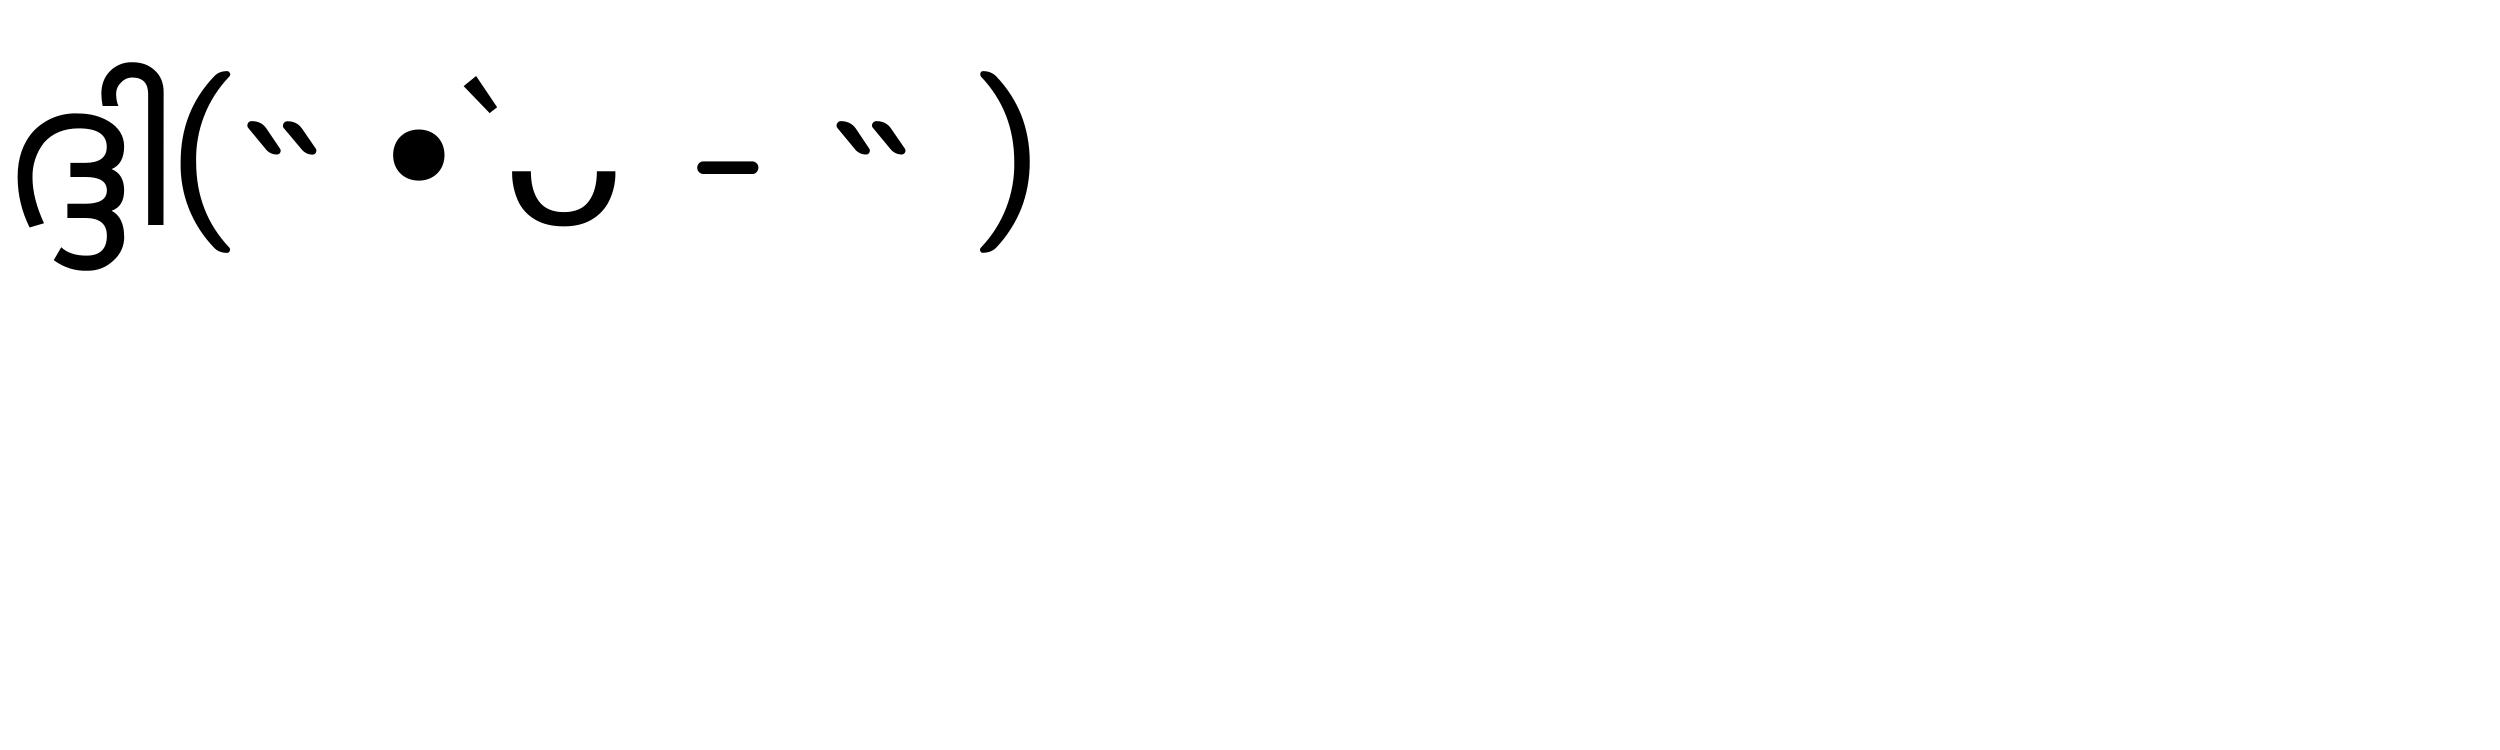
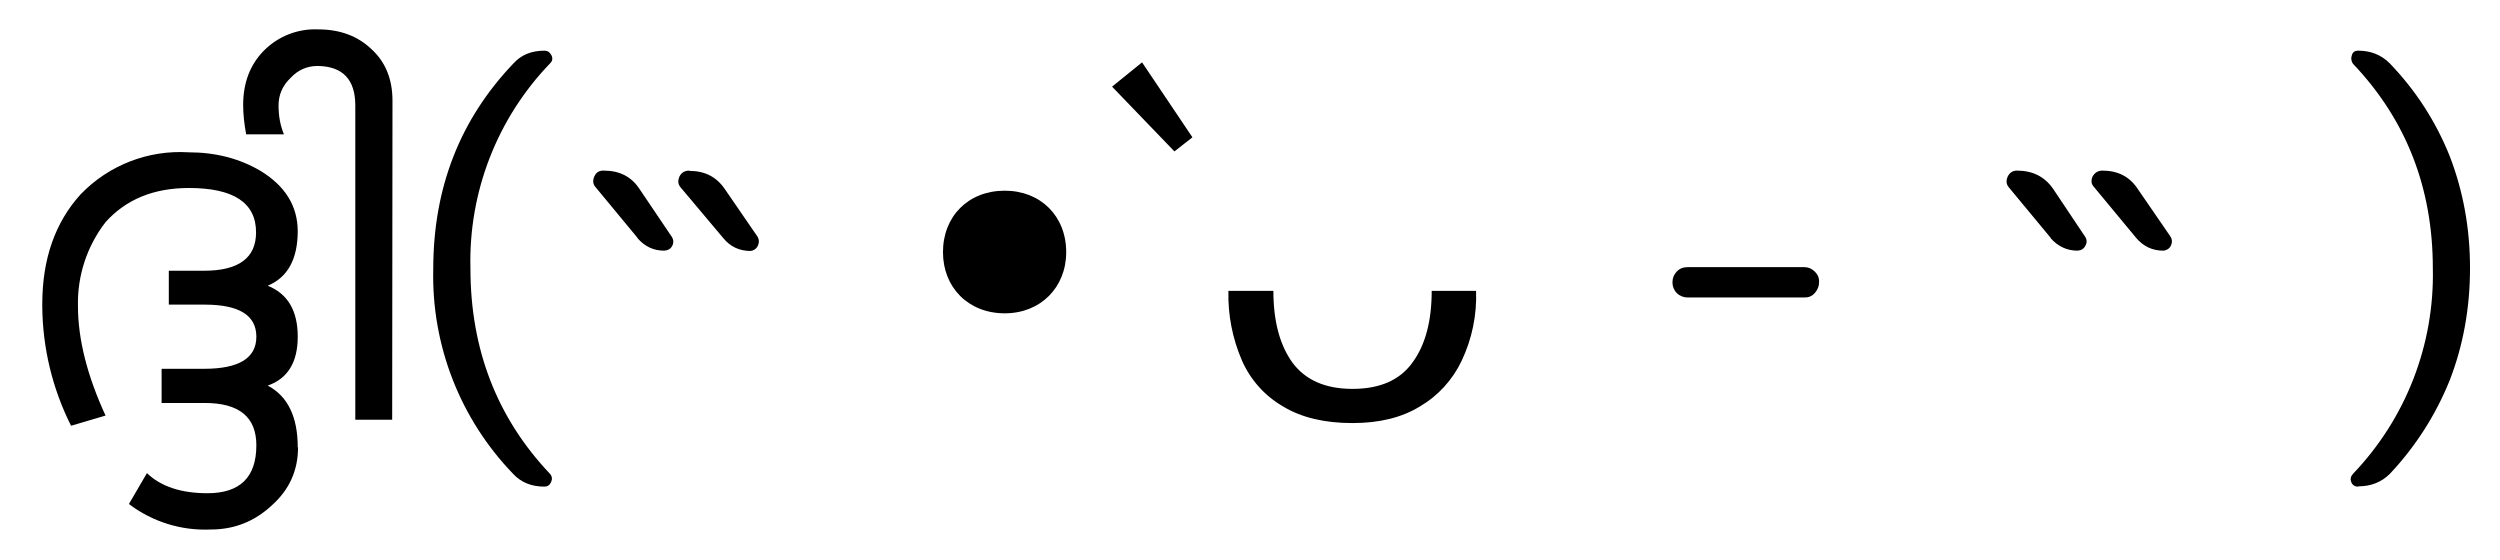
- <svg xmlns="http://www.w3.org/2000/svg" width="200" height="60" viewBox="0 0 200 60">
-   <path d="M9.94 18.92q0 1.16-.88 1.94-.86.8-2.03.8a4.2 4.2 0 0 1-2.73-.85l.6-1.03q.7.67 2.02.67 1.63 0 1.63-1.6 0-1.41-1.72-1.41H5.39V16.3h1.42q1.74 0 1.74-1.07t-1.72-1.07h-1.2v-1.13H6.8q1.74 0 1.74-1.28 0-1.48-2.24-1.48-1.76 0-2.78 1.14a4.4 4.4 0 0 0-.92 2.8q0 1.65.92 3.65l-1.15.34a9 9 0 0 1-.96-3.97v-.09q0-2.25 1.28-3.66a4.6 4.6 0 0 1 3.6-1.4q1.35 0 2.4.62 1.23.75 1.24 2 0 1.41-1 1.83 1 .4 1 1.7 0 1.28-1 1.63 1 .53 1 2.06m3.15-.92h-1.23V7.52q0-1.3-1.25-1.32-.54 0-.91.4-.4.38-.4.92 0 .53.18.96H8.21q-.1-.53-.1-.98 0-1.1.68-1.8a2.4 2.4 0 0 1 1.82-.72q1.09 0 1.78.66.7.64.7 1.72ZM18.16 20.23q-.65 0-1.04-.42a9.5 9.5 0 0 1-2.67-6.84q0-4.06 2.68-6.86.38-.42 1.03-.42.15 0 .23.15t-.05.29a9.5 9.5 0 0 0-2.65 6.82q0 4.05 2.65 6.85.11.12.04.28-.07.15-.22.15m3.1-8.3-1.39-1.68q-.14-.15-.05-.36t.32-.2q.78 0 1.18.6l1.08 1.6q.1.15.02.31t-.27.16q-.53 0-.89-.42M23 9.7q.76 0 1.17.6l1.1 1.6q.08.15 0 .31a.3.3 0 0 1-.24.16q-.55 0-.9-.42l-1.42-1.69q-.13-.15-.04-.36.1-.2.33-.2M33.51 14.45c1.2 0 2.05-.87 2.05-2.04 0-1.2-.85-2.05-2.05-2.05-1.22 0-2.06.86-2.06 2.05 0 1.17.84 2.04 2.06 2.04m5.66-5.4.6-.47-1.68-2.5-1 .81ZM49.23 13.7a5 5 0 0 1-.48 2.33 3.5 3.5 0 0 1-1.4 1.53q-.9.55-2.24.55-1.4 0-2.31-.55a3.3 3.3 0 0 1-1.38-1.54 5.5 5.5 0 0 1-.45-2.32h1.5q0 1.52.64 2.4.65.87 2 .87 1.37 0 2-.88.64-.87.64-2.39ZM56.28 13.92a.5.5 0 0 1-.36-.15.5.5 0 0 1-.14-.36q0-.2.14-.35t.36-.15h3.9q.2 0 .35.15t.14.35q0 .2-.14.36t-.35.15Zm12.12-1.98L67 10.25q-.13-.15-.04-.36.1-.2.31-.2.78 0 1.2.6l1.07 1.6q.1.15.01.31-.08.16-.26.16-.53 0-.9-.42m1.73-2.25q.77 0 1.17.6l1.1 1.6q.09.15.01.31a.3.3 0 0 1-.25.16q-.54 0-.9-.42l-1.4-1.69q-.15-.15-.06-.36.11-.2.33-.2m8.53 10.54q-.17 0-.23-.15-.06-.16.06-.28a9.6 9.6 0 0 0 2.66-6.85q0-4.02-2.66-6.82a.3.3 0 0 1-.04-.29q.04-.15.21-.15.63 0 1.05.42Q81 7.47 81.7 9.2q.68 1.76.68 3.74 0 2-.68 3.75a10 10 0 0 1-1.99 3.11q-.42.42-1.05.42M50.18.8" />
+ <svg xmlns="http://www.w3.org/2000/svg" width="83.38" height="18.66" viewBox="0 0 83.38 18.66">
+   <path d="M9.94 14.92q0 1.16-.88 1.94-.86.8-2.03.8a4.2 4.2 0 0 1-2.73-.85l.6-1.03q.7.67 2.02.67 1.63 0 1.63-1.6 0-1.41-1.72-1.41H5.39V12.3h1.42q1.74 0 1.74-1.07t-1.72-1.07h-1.2V9.03H6.8q1.74 0 1.74-1.28 0-1.48-2.24-1.48-1.76 0-2.78 1.14a4.4 4.4 0 0 0-.92 2.8q0 1.65.92 3.65l-1.15.34a9 9 0 0 1-.96-3.97v-.09q0-2.25 1.28-3.66a4.6 4.6 0 0 1 3.6-1.4q1.35 0 2.4.62 1.23.75 1.24 2 0 1.41-1 1.83 1 .4 1 1.7 0 1.28-1 1.63 1 .53 1 2.06m3.15-.92h-1.23V3.52q0-1.3-1.25-1.32-.54 0-.91.4-.4.38-.4.92 0 .53.18.96H8.21q-.1-.53-.1-.98 0-1.1.68-1.8a2.4 2.4 0 0 1 1.82-.72q1.09 0 1.78.66.7.64.7 1.72ZM18.16 16.23q-.65 0-1.04-.42a9.5 9.5 0 0 1-2.67-6.84q0-4.06 2.68-6.86.38-.42 1.03-.42.15 0 .23.15.08.16-.05.28a9.5 9.5 0 0 0-2.65 6.83q0 4.05 2.65 6.85.11.12.04.28-.07.15-.22.15m3.1-8.3-1.39-1.68q-.14-.15-.05-.36t.32-.2q.78 0 1.18.6l1.08 1.6q.1.15.02.31-.08.15-.27.16-.53 0-.89-.42M23 5.7q.76 0 1.17.6l1.1 1.6q.08.15 0 .31a.3.3 0 0 1-.24.16q-.55 0-.9-.42L22.7 6.25q-.13-.15-.04-.36.1-.2.33-.2M33.51 10.45c1.2 0 2.05-.87 2.05-2.04 0-1.2-.85-2.05-2.05-2.05-1.22 0-2.06.86-2.06 2.05 0 1.17.84 2.04 2.06 2.04m5.66-5.4.6-.47-1.68-2.5-1 .81ZM49.23 9.7a5 5 0 0 1-.48 2.33 3.5 3.5 0 0 1-1.4 1.53q-.9.55-2.24.55-1.4 0-2.31-.55a3.3 3.3 0 0 1-1.38-1.54 5.5 5.5 0 0 1-.45-2.32h1.5q0 1.52.64 2.4.65.87 2 .87 1.37 0 2-.88.64-.87.64-2.39ZM56.28 9.92a.5.5 0 0 1-.36-.15.5.5 0 0 1-.14-.36q0-.2.14-.35t.36-.15h3.9q.2 0 .35.15t.14.35q0 .2-.14.36t-.35.15ZM68.4 7.94 67 6.25q-.13-.15-.04-.36.1-.2.31-.2.78 0 1.2.6l1.07 1.6q.1.15.01.31-.08.15-.26.16-.53 0-.9-.42m1.73-2.25q.77 0 1.17.6l1.1 1.6q.09.15.01.31a.3.3 0 0 1-.25.16q-.54 0-.9-.42l-1.4-1.69q-.15-.15-.06-.36.11-.2.33-.2m8.53 10.54q-.17 0-.23-.15t.06-.28a9.6 9.6 0 0 0 2.66-6.85q0-4.02-2.66-6.82a.3.3 0 0 1-.04-.29q.04-.15.21-.15.63 0 1.05.42Q81 3.46 81.7 5.2q.68 1.76.68 3.74 0 2-.68 3.75a10 10 0 0 1-1.99 3.11q-.42.42-1.05.42M50.18-3.2" />
</svg>
